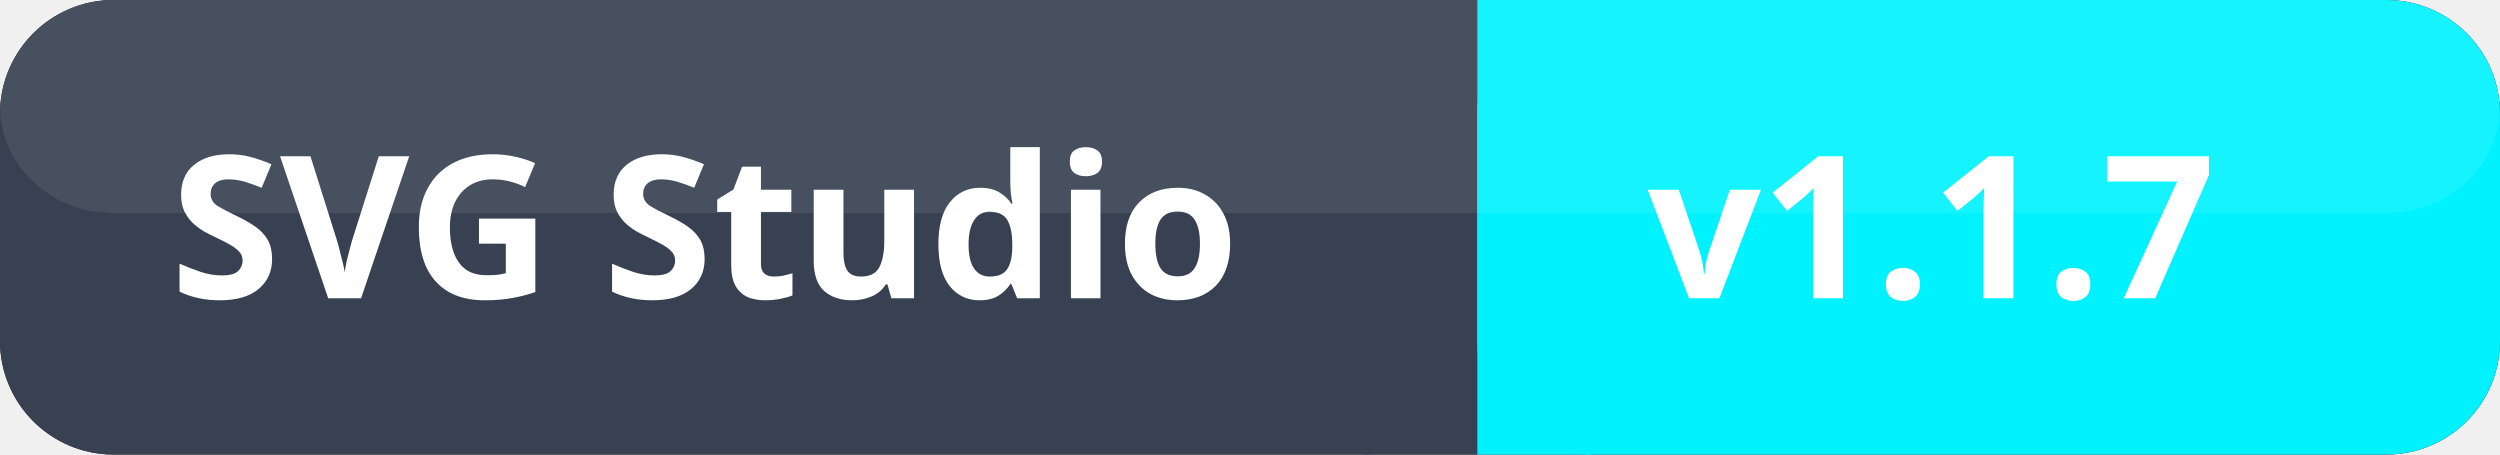
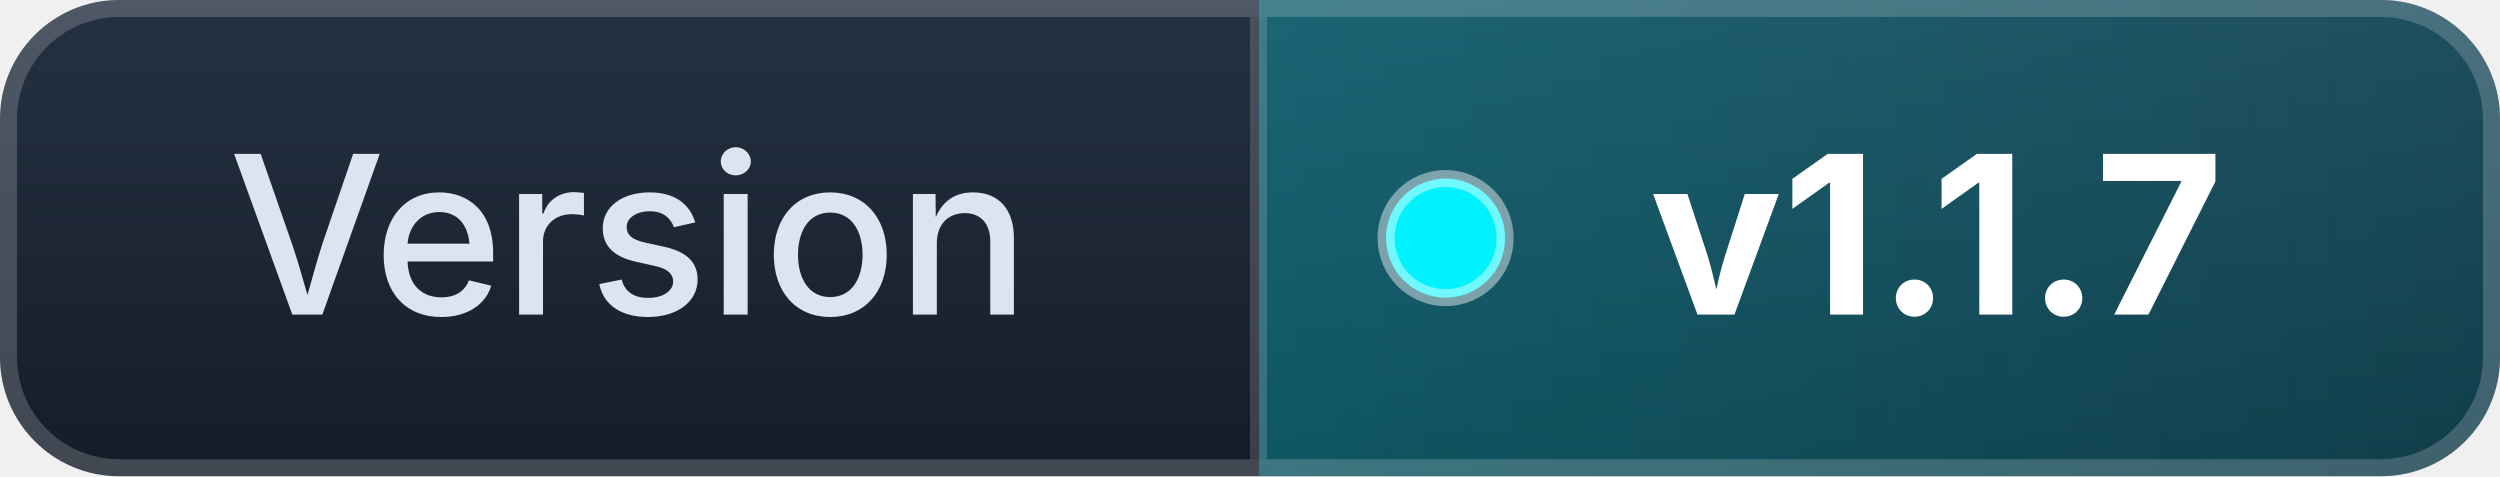
- <svg xmlns="http://www.w3.org/2000/svg" width="176" height="32">
-   <rect x="0" y="0" width="176" height="32" fill="#111827" rx="8" ry="8" />
-   <rect x="0" y="0" width="104" height="32" fill="#374151" rx="8" ry="8" />
-   <rect x="96" y="0" width="8" height="32" fill="#374151" />
-   <rect x="104" y="0" width="72" height="32" fill="#00f2fe" rx="8" ry="8" />
-   <rect x="104" y="0" width="8" height="32" fill="#00f2fe" />
-   <rect x="0" y="0" width="176" height="15" fill="#ffffff" opacity="0.08" rx="8" ry="8" />
-   <text x="12" y="21" font-size="14" fill="#ffffff" font-family="system-ui, sans-serif" font-weight="600">SVG Studio</text>
-   <text x="116" y="21" font-size="14" fill="#ffffff" font-family="system-ui, sans-serif" font-weight="700">v1.1.7</text>
+ <svg xmlns="http://www.w3.org/2000/svg" width="147" height="28">
+   <defs>
+     <linearGradient id="surface" x1="0%" y1="0%" x2="0%" y2="100%">
+       <stop offset="0%" stop-color="#253142" />
+       <stop offset="100%" stop-color="#141c29" />
+     </linearGradient>
+     <linearGradient id="tint" x1="0%" y1="0%" x2="100%" y2="0%">
+       <stop offset="50.34%" stop-color="#00f2fe" stop-opacity="0" />
+       <stop offset="50.34%" stop-color="#00f2fe" stop-opacity="0.27" />
+       <stop offset="100%" stop-color="#00f2fe" stop-opacity="0.15" />
+     </linearGradient>
+   </defs>
+   <rect x="0" y="0" width="147" height="28" fill="url(#surface)" rx="7" />
+   <rect x="0" y="0" width="147" height="28" fill="url(#tint)" rx="7" />
+   <line x1="74" y1="1" x2="74" y2="27" stroke="#ffffff" stroke-opacity="0.16" />
+   <rect x="0.5" y="0.5" width="146" height="27" fill="none" rx="6.5" stroke="#ffffff" stroke-opacity="0.19" />
+   <circle cx="85" cy="14" r="3.5" fill="#00f2fe" stroke="#ffffff" stroke-opacity="0.44" stroke-width="1" />
+   <text x="37" y="18.5" font-size="13" fill="#dbe5f1" font-family="system-ui, -apple-system, sans-serif" font-weight="550" text-anchor="middle">Version</text>
+   <text x="97" y="18.5" font-size="13" fill="#ffffff" font-family="system-ui, -apple-system, sans-serif" font-weight="700">v1.1.7</text>
</svg>
